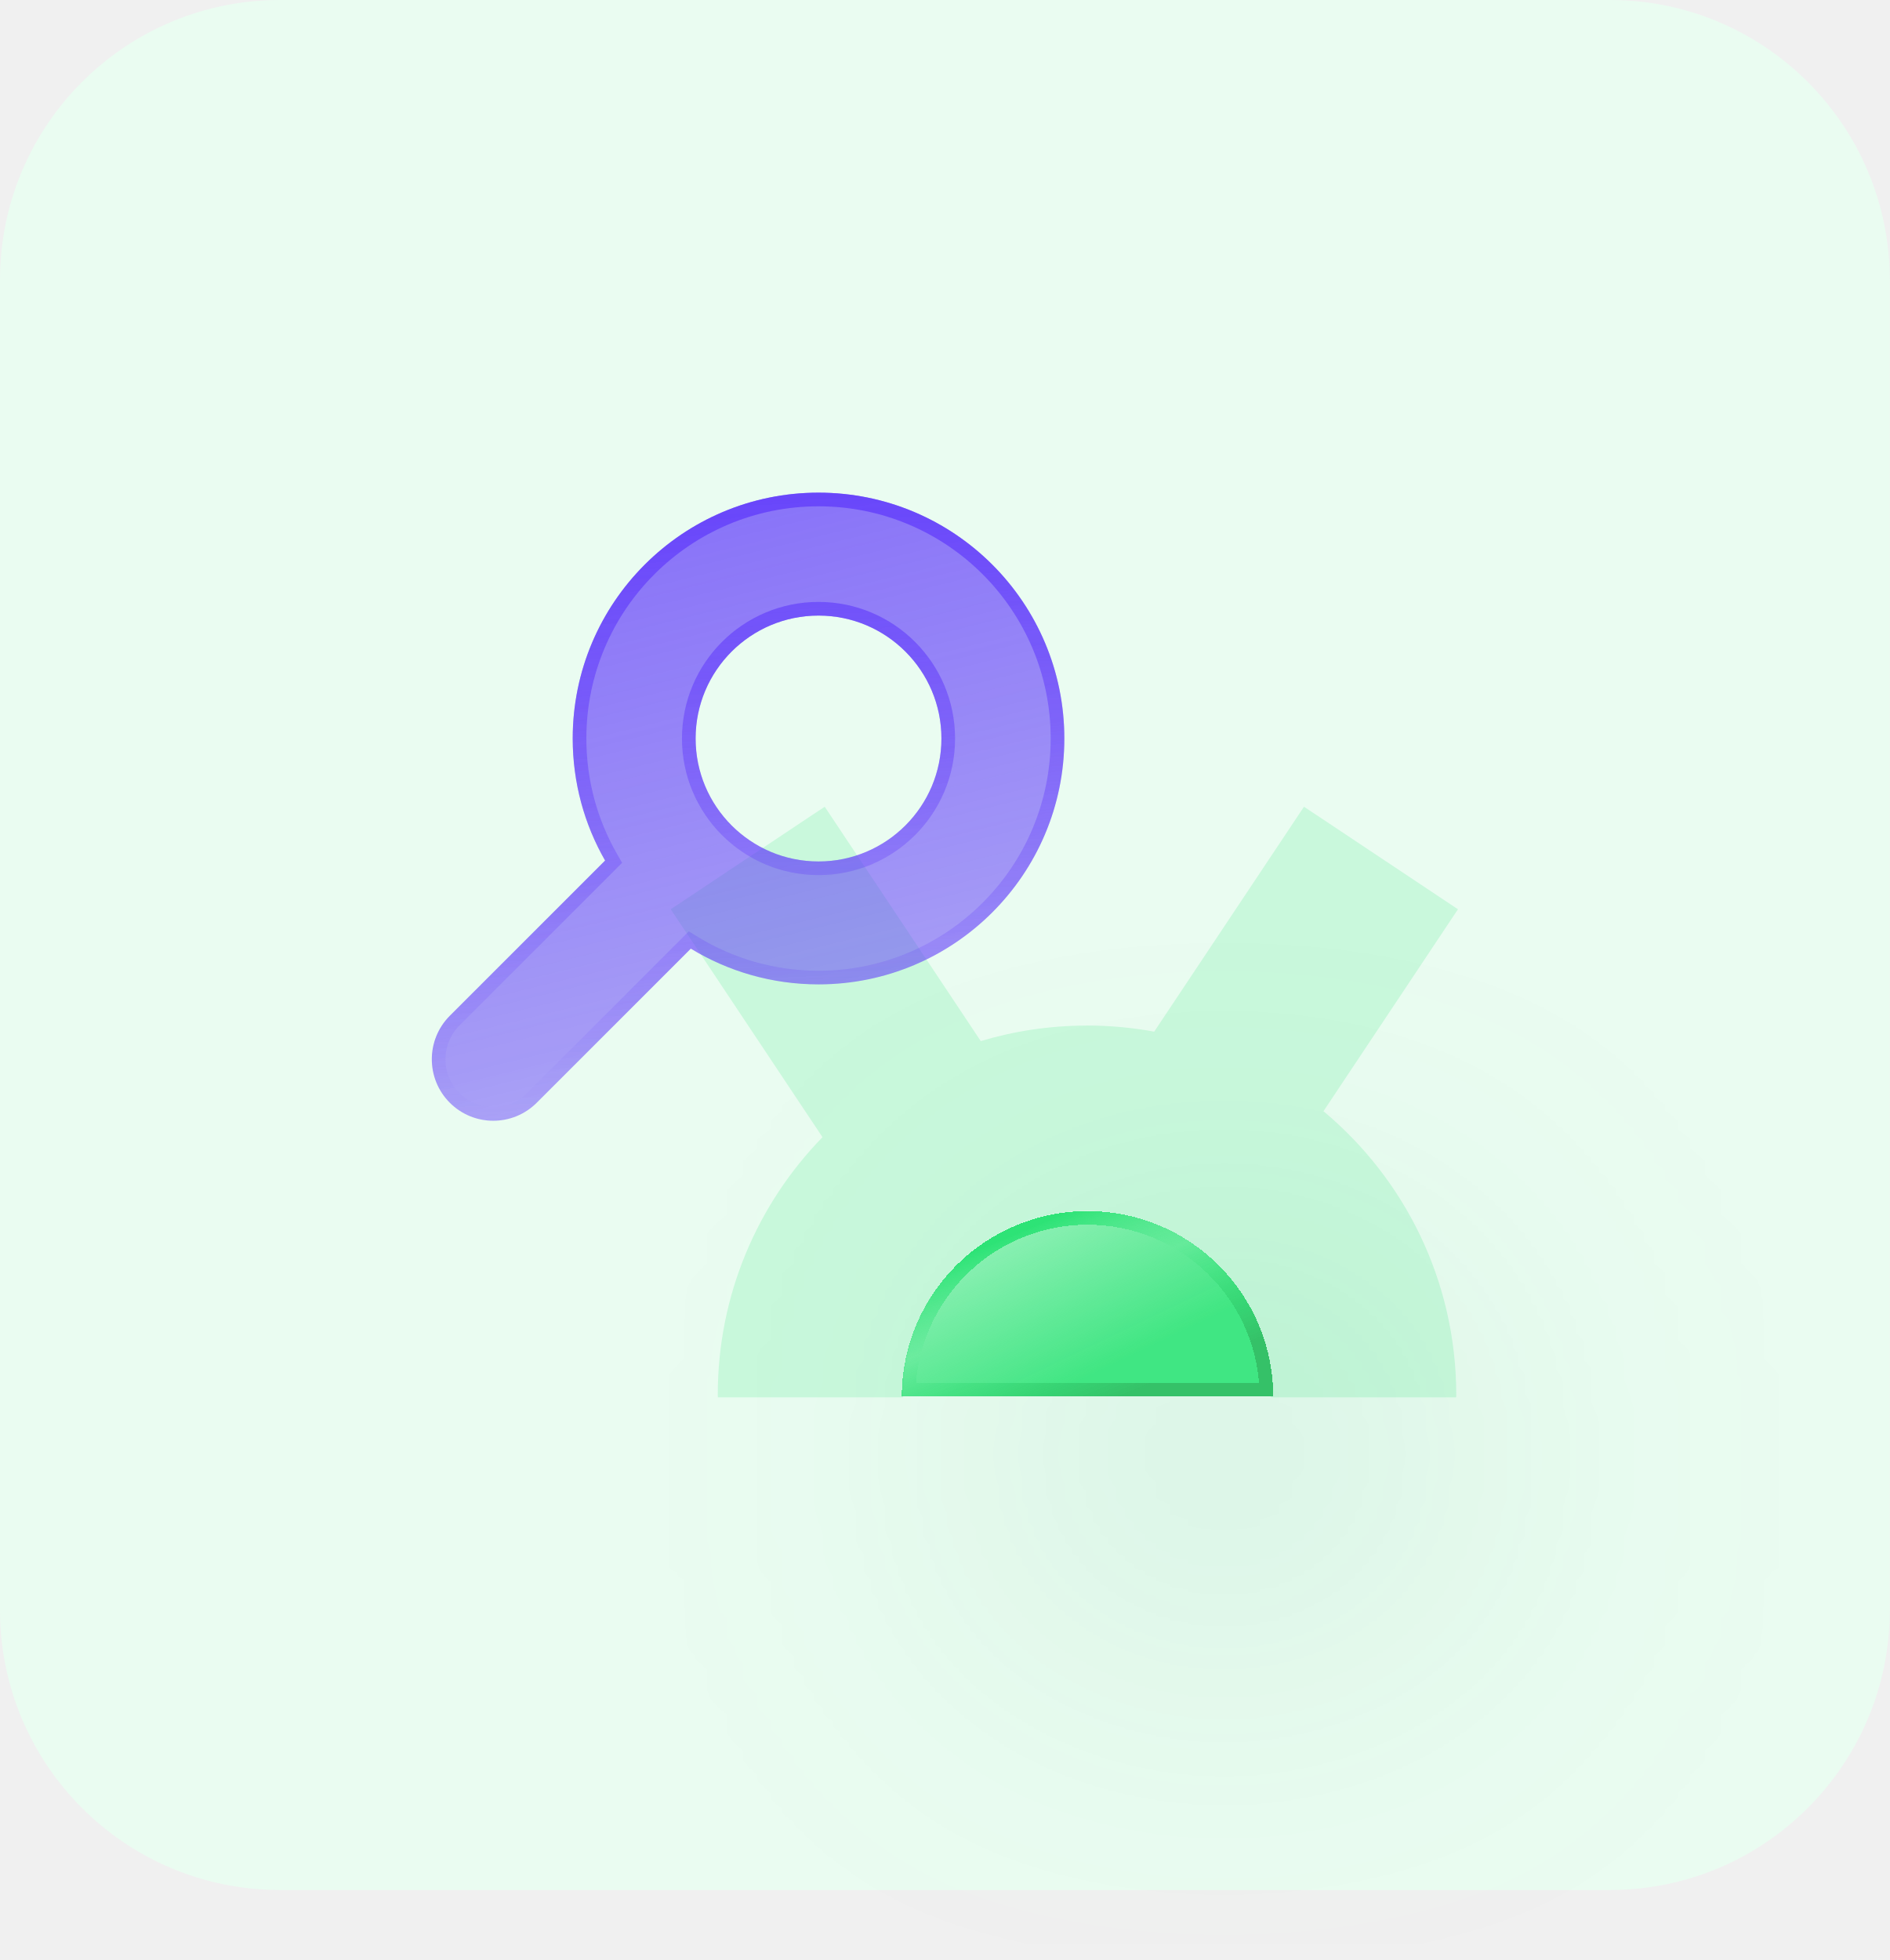
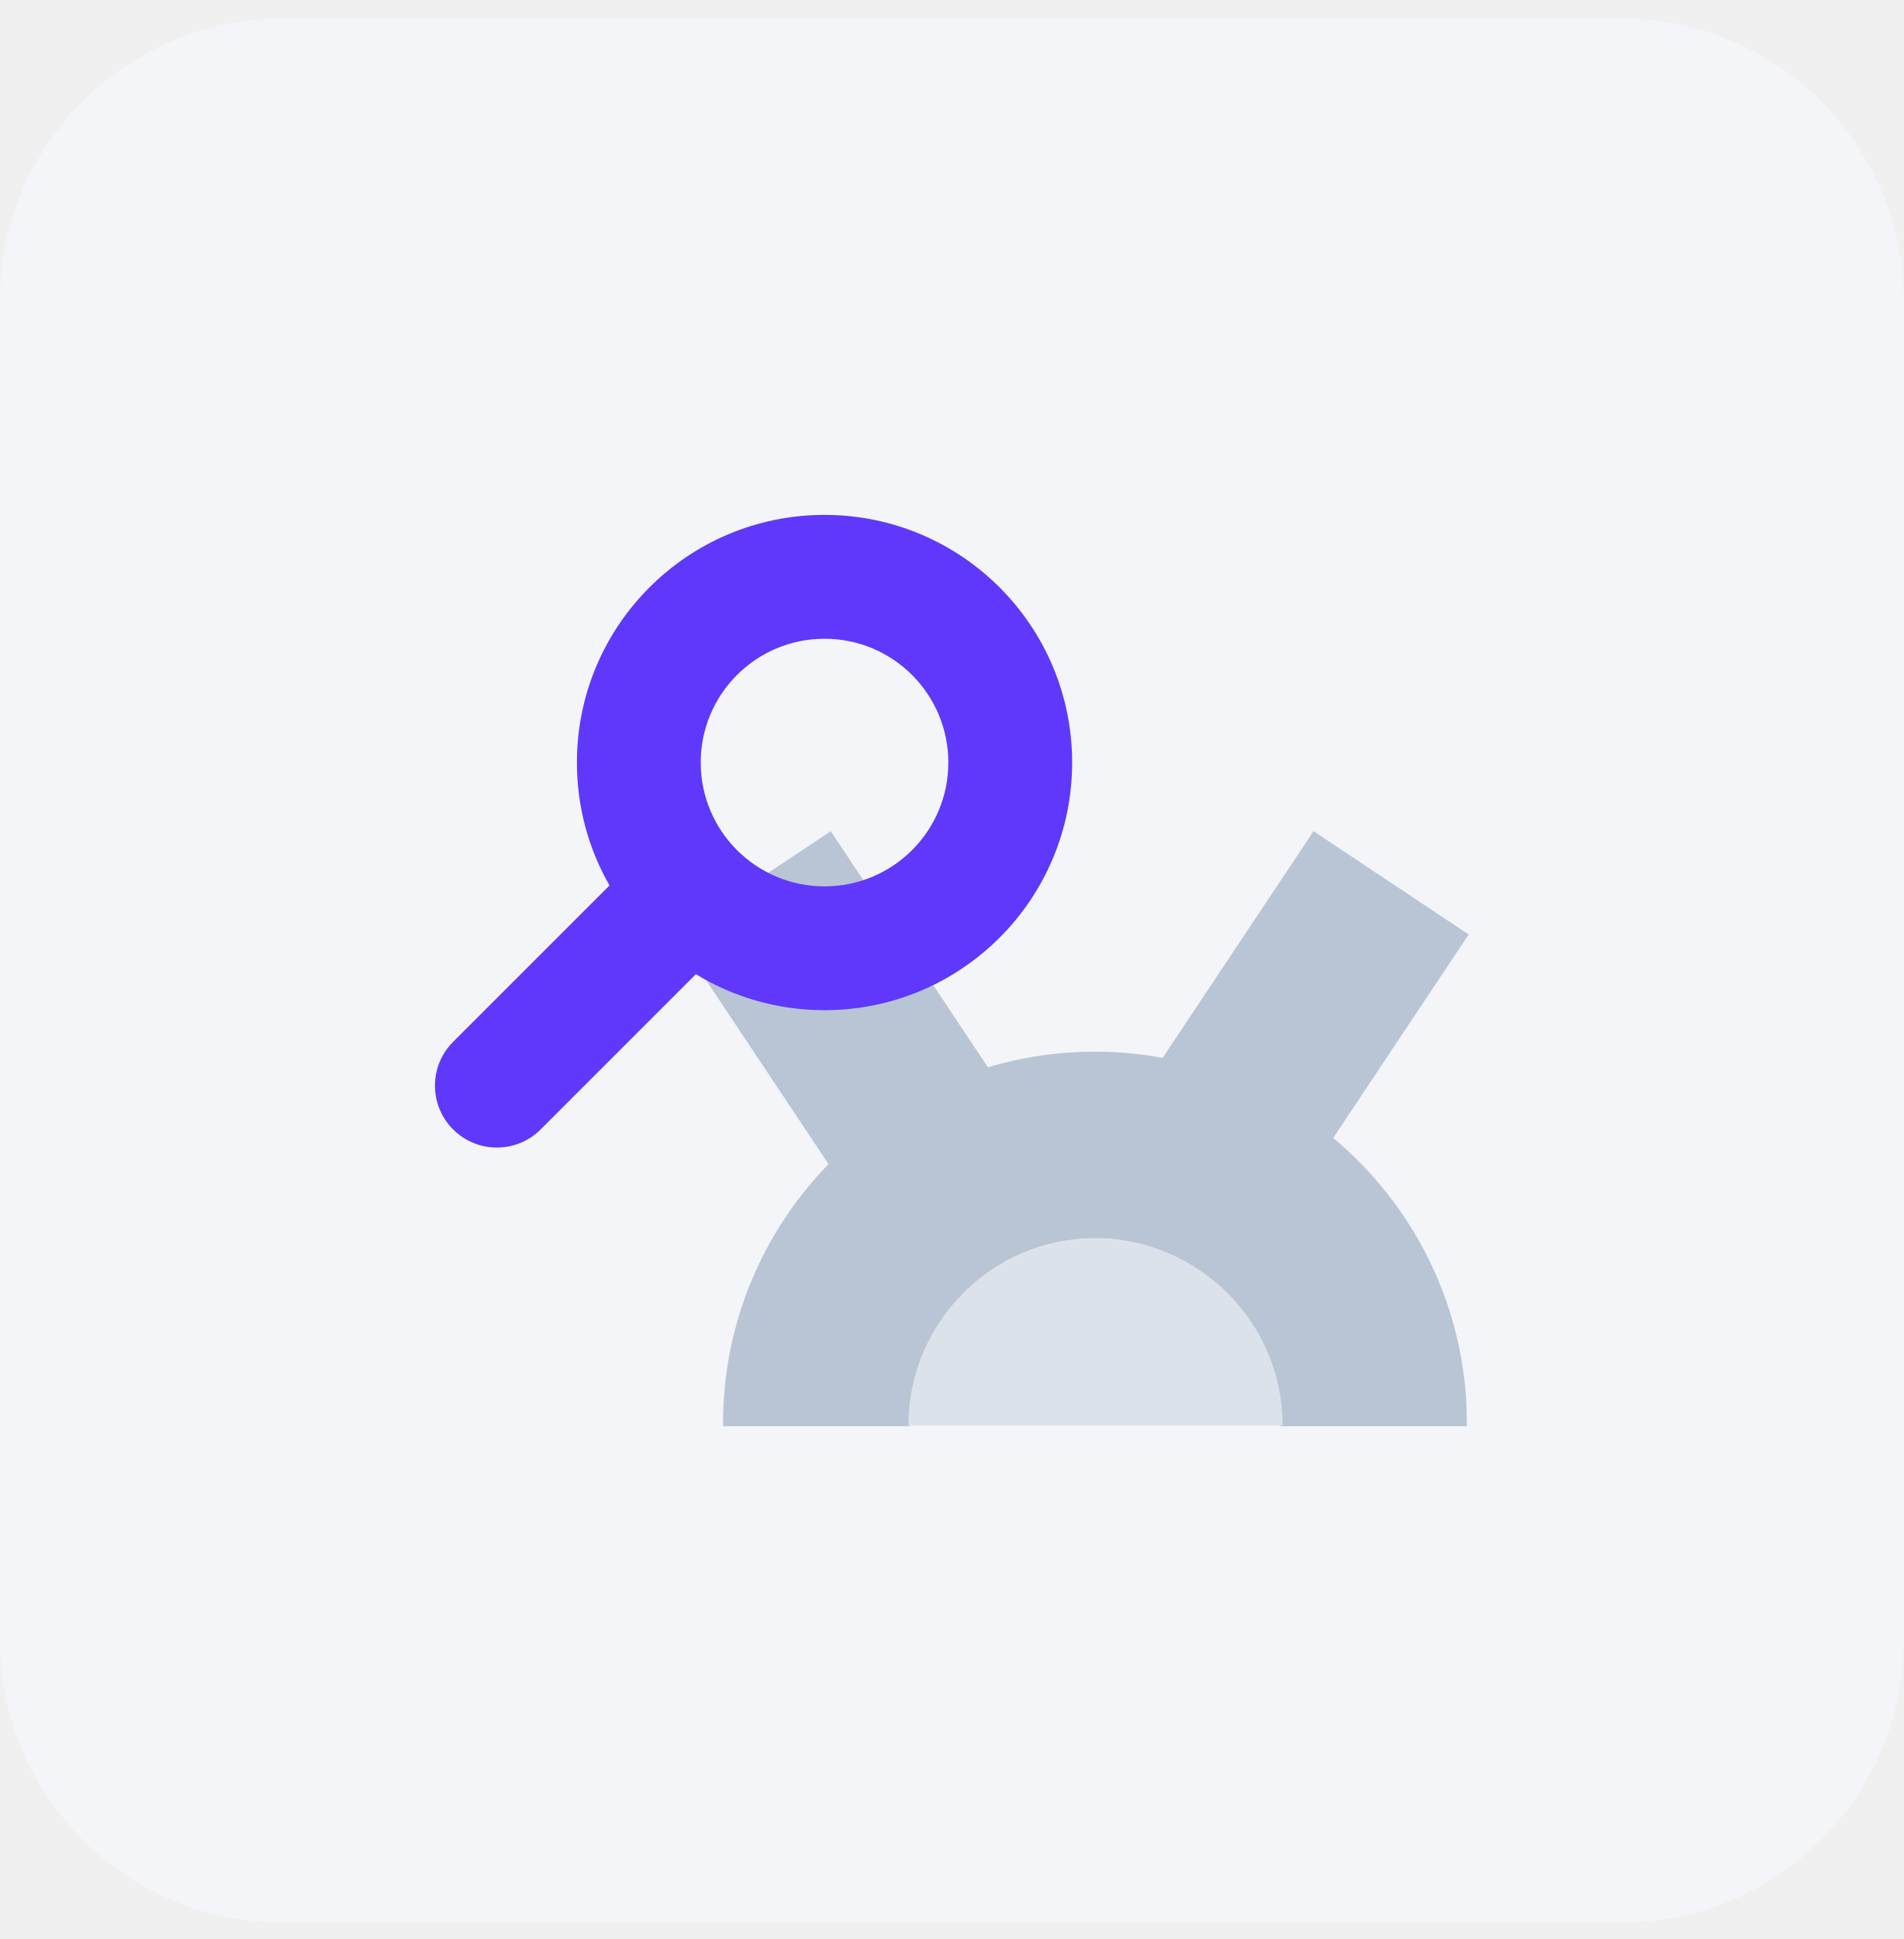
- <svg xmlns="http://www.w3.org/2000/svg" width="54" height="56" viewBox="0 0 54 56" fill="none">
-   <rect width="54" height="54" rx="8" fill="#EAFCF1" />
-   <path fill-rule="evenodd" clip-rule="evenodd" d="M37.261 23.049L32.981 29.476C32.358 29.361 31.717 29.301 31.061 29.301L31.05 29.302L31.04 29.302C29.992 29.304 28.98 29.459 28.025 29.745L23.566 23.049L19.166 25.979L23.503 32.491C21.651 34.392 20.51 36.989 20.51 39.852C20.51 39.863 20.511 39.874 20.511 39.884C20.511 39.894 20.512 39.904 20.512 39.913L20.512 39.924H25.807L25.807 39.919L25.807 39.913C25.806 39.904 25.806 39.894 25.805 39.884C25.804 39.874 25.804 39.863 25.804 39.852C25.804 36.956 28.146 34.608 31.04 34.596C31.043 34.596 31.047 34.596 31.05 34.595C31.054 34.595 31.057 34.595 31.061 34.595C33.965 34.595 36.319 36.949 36.319 39.852C36.319 39.865 36.318 39.878 36.317 39.89C36.316 39.901 36.315 39.913 36.315 39.924H41.61C41.61 39.913 41.611 39.901 41.611 39.89C41.612 39.878 41.612 39.865 41.612 39.852C41.612 36.596 40.137 33.684 37.818 31.749L41.661 25.979L37.261 23.049Z" fill="#C9F8DC" />
-   <g filter="url(#filter0_bd_3308_1342)">
-     <path d="M31.076 34.602C28.146 34.602 25.772 36.974 25.768 39.903H36.383C36.379 36.974 34.005 34.602 31.076 34.602Z" fill="url(#paint0_linear_3308_1342)" shape-rendering="crispEdges" />
-     <path d="M25.967 39.707C26.073 36.978 28.32 34.797 31.076 34.797C33.831 34.797 36.078 36.978 36.184 39.707H25.967Z" stroke="url(#paint1_linear_3308_1342)" stroke-width="0.39" shape-rendering="crispEdges" />
-   </g>
-   <g filter="url(#filter1_b_3308_1342)">
-     <mask id="path-5-inside-1_3308_1342" fill="white">
-       <path fill-rule="evenodd" clip-rule="evenodd" d="M19.877 21.1C19.877 19.161 21.449 17.588 23.389 17.588C25.329 17.588 26.901 19.161 26.901 21.1C26.901 23.04 25.329 24.613 23.389 24.613C21.449 24.613 19.877 23.04 19.877 21.1ZM23.389 14.076C19.51 14.076 16.365 17.221 16.365 21.1C16.365 22.369 16.701 23.559 17.29 24.587L12.853 29.023C12.168 29.709 12.168 30.821 12.853 31.507C13.539 32.193 14.651 32.193 15.337 31.507L19.74 27.104C20.803 27.752 22.053 28.125 23.389 28.125C27.268 28.125 30.413 24.98 30.413 21.1C30.413 17.221 27.268 14.076 23.389 14.076Z" />
-     </mask>
-     <path fill-rule="evenodd" clip-rule="evenodd" d="M19.877 21.1C19.877 19.161 21.449 17.588 23.389 17.588C25.329 17.588 26.901 19.161 26.901 21.1C26.901 23.04 25.329 24.613 23.389 24.613C21.449 24.613 19.877 23.04 19.877 21.1ZM23.389 14.076C19.51 14.076 16.365 17.221 16.365 21.1C16.365 22.369 16.701 23.559 17.29 24.587L12.853 29.023C12.168 29.709 12.168 30.821 12.853 31.507C13.539 32.193 14.651 32.193 15.337 31.507L19.74 27.104C20.803 27.752 22.053 28.125 23.389 28.125C27.268 28.125 30.413 24.98 30.413 21.1C30.413 17.221 27.268 14.076 23.389 14.076Z" fill="url(#paint2_linear_3308_1342)" />
-     <path d="M17.29 24.587L17.566 24.863L17.777 24.652L17.628 24.393L17.29 24.587ZM12.853 29.023L12.577 28.747L12.577 28.747L12.853 29.023ZM12.853 31.507L13.129 31.231H13.129L12.853 31.507ZM15.337 31.507L15.061 31.231L15.337 31.507ZM19.74 27.104L19.943 26.77L19.681 26.611L19.464 26.828L19.74 27.104ZM23.389 17.198C21.234 17.198 19.487 18.945 19.487 21.1H20.267C20.267 19.376 21.665 17.978 23.389 17.978V17.198ZM27.291 21.1C27.291 18.945 25.544 17.198 23.389 17.198V17.978C25.113 17.978 26.511 19.376 26.511 21.1H27.291ZM23.389 25.003C25.544 25.003 27.291 23.256 27.291 21.1H26.511C26.511 22.825 25.113 24.222 23.389 24.222V25.003ZM19.487 21.1C19.487 23.256 21.234 25.003 23.389 25.003V24.222C21.665 24.222 20.267 22.825 20.267 21.1H19.487ZM16.755 21.1C16.755 17.436 19.725 14.466 23.389 14.466V13.686C19.294 13.686 15.974 17.005 15.974 21.1H16.755ZM17.628 24.393C17.073 23.423 16.755 22.299 16.755 21.1H15.974C15.974 22.439 16.33 23.696 16.951 24.781L17.628 24.393ZM13.129 29.299L17.566 24.863L17.014 24.311L12.577 28.747L13.129 29.299ZM13.129 31.231C12.596 30.698 12.596 29.833 13.129 29.299L12.577 28.747C11.739 29.586 11.739 30.945 12.577 31.783L13.129 31.231ZM15.061 31.231C14.527 31.764 13.663 31.764 13.129 31.231L12.577 31.783C13.415 32.621 14.774 32.621 15.613 31.783L15.061 31.231ZM19.464 26.828L15.061 31.231L15.613 31.783L20.016 27.38L19.464 26.828ZM23.389 27.735C22.126 27.735 20.947 27.382 19.943 26.77L19.537 27.437C20.66 28.121 21.979 28.515 23.389 28.515V27.735ZM30.023 21.1C30.023 24.764 27.053 27.735 23.389 27.735V28.515C27.484 28.515 30.804 25.195 30.804 21.1H30.023ZM23.389 14.466C27.053 14.466 30.023 17.436 30.023 21.1H30.804C30.804 17.005 27.484 13.686 23.389 13.686V14.466Z" fill="url(#paint3_linear_3308_1342)" mask="url(#path-5-inside-1_3308_1342)" />
+ <svg xmlns="http://www.w3.org/2000/svg" width="54" height="55" viewBox="0 0 54 55" fill="none">
+   <rect y="0.529" width="54" height="54" rx="8" fill="#F3F5F8" />
+   <path fill-rule="evenodd" clip-rule="evenodd" d="M37.261 23.578L32.981 30.005C32.358 29.891 31.717 29.831 31.061 29.831L31.05 29.831L31.04 29.831C29.992 29.834 28.98 29.988 28.025 30.275L23.566 23.578L19.166 26.508L23.503 33.02C21.651 34.921 20.51 37.518 20.51 40.382C20.51 40.393 20.511 40.403 20.511 40.414C20.511 40.423 20.512 40.433 20.512 40.443L20.512 40.454H25.807L25.807 40.448L25.807 40.443C25.806 40.433 25.806 40.423 25.805 40.414C25.804 40.403 25.804 40.393 25.804 40.382C25.804 37.486 28.146 35.137 31.04 35.126C31.043 35.125 31.047 35.125 31.05 35.125C31.054 35.125 31.057 35.124 31.061 35.124C33.965 35.124 36.319 37.478 36.319 40.382C36.319 40.395 36.318 40.407 36.317 40.42C36.316 40.431 36.315 40.442 36.315 40.454H41.61C41.61 40.442 41.611 40.431 41.611 40.42C41.612 40.407 41.612 40.395 41.612 40.382C41.612 37.126 40.137 34.214 37.818 32.278L41.661 26.508L37.261 23.578Z" fill="#B9C5D4" />
+   <path d="M31.076 35.132C28.146 35.132 25.772 37.504 25.768 40.432H36.383C36.379 37.504 34.005 35.132 31.076 35.132Z" fill="#DCE2EA" />
+   <g filter="url(#filter0_b_3542_1364)">
+     <path fill-rule="evenodd" clip-rule="evenodd" d="M19.877 21.63C19.877 19.69 21.449 18.118 23.389 18.118C25.329 18.118 26.901 19.69 26.901 21.63C26.901 23.57 25.329 25.142 23.389 25.142C21.449 25.142 19.877 23.57 19.877 21.63ZM23.389 14.605C19.509 14.605 16.365 17.75 16.365 21.63C16.365 22.899 16.701 24.089 17.29 25.116L12.853 29.553C12.167 30.239 12.167 31.351 12.853 32.036C13.539 32.722 14.651 32.722 15.337 32.036L19.74 27.633C20.803 28.281 22.053 28.654 23.389 28.654C27.268 28.654 30.413 25.509 30.413 21.63C30.413 17.75 27.268 14.605 23.389 14.605Z" fill="#5F38FB" />
  </g>
  <defs>
-     <filter id="filter0_bd_3308_1342" x="17.963" y="26.797" width="34.029" height="28.715" filterUnits="userSpaceOnUse" color-interpolation-filters="sRGB">
-       <feFlood flood-opacity="0" result="BackgroundImageFix" />
-       <feGaussianBlur in="BackgroundImageFix" stdDeviation="3.902" />
-       <feComposite in2="SourceAlpha" operator="in" result="effect1_backgroundBlur_3308_1342" />
-       <feColorMatrix in="SourceAlpha" type="matrix" values="0 0 0 0 0 0 0 0 0 0 0 0 0 0 0 0 0 0 127 0" result="hardAlpha" />
-       <feOffset dx="3.902" dy="3.902" />
-       <feGaussianBlur stdDeviation="5.854" />
-       <feComposite in2="hardAlpha" operator="out" />
-       <feColorMatrix type="matrix" values="0 0 0 0 0.02 0 0 0 0 0.6 0 0 0 0 0.29 0 0 0 0.3 0" />
-       <feBlend mode="normal" in2="effect1_backgroundBlur_3308_1342" result="effect2_dropShadow_3308_1342" />
-       <feBlend mode="normal" in="SourceGraphic" in2="effect2_dropShadow_3308_1342" result="shape" />
-     </filter>
-     <filter id="filter1_b_3308_1342" x="10.778" y="12.515" width="21.197" height="21.067" filterUnits="userSpaceOnUse" color-interpolation-filters="sRGB">
+     <filter id="filter0_b_3542_1364" x="10.778" y="13.044" width="21.197" height="21.067" filterUnits="userSpaceOnUse" color-interpolation-filters="sRGB">
      <feFlood flood-opacity="0" result="BackgroundImageFix" />
      <feGaussianBlur in="BackgroundImageFix" stdDeviation="0.78" />
-       <feComposite in2="SourceAlpha" operator="in" result="effect1_backgroundBlur_3308_1342" />
-       <feBlend mode="normal" in="SourceGraphic" in2="effect1_backgroundBlur_3308_1342" result="shape" />
+       <feComposite in2="SourceAlpha" operator="in" result="effect1_backgroundBlur_3542_1364" />
+       <feBlend mode="normal" in="SourceGraphic" in2="effect1_backgroundBlur_3542_1364" result="shape" />
    </filter>
-     <linearGradient id="paint0_linear_3308_1342" x1="25.973" y1="34.602" x2="30.369" y2="43.764" gradientUnits="userSpaceOnUse">
-       <stop offset="0.182" stop-color="#2DE376" stop-opacity="0.5" />
-       <stop offset="0.64" stop-color="#2DE376" stop-opacity="0.9" />
-     </linearGradient>
-     <linearGradient id="paint1_linear_3308_1342" x1="25.768" y1="33.985" x2="29.504" y2="42.891" gradientUnits="userSpaceOnUse">
-       <stop offset="0.25" stop-color="#2DE376" />
-       <stop offset="0.471" stop-color="#2DE376" stop-opacity="0" />
-       <stop offset="0.817" stop-color="#35C168" />
-     </linearGradient>
-     <linearGradient id="paint2_linear_3308_1342" x1="25.036" y1="45.369" x2="15.293" y2="5.598" gradientUnits="userSpaceOnUse">
-       <stop offset="0.082" stop-color="#8566FF" stop-opacity="0.3" />
-       <stop offset="0.424" stop-color="#5F38FB" stop-opacity="0.5" />
-       <stop offset="0.762" stop-color="#5F38FB" stop-opacity="0.7" />
-     </linearGradient>
-     <linearGradient id="paint3_linear_3308_1342" x1="21.376" y1="53.378" x2="19.047" y2="0.086" gradientUnits="userSpaceOnUse">
-       <stop offset="0.137" stop-color="#AF9BFD" />
-       <stop offset="0.41" stop-color="#5F38FB" stop-opacity="0" />
-       <stop offset="0.835" stop-color="#5F38FB" />
-     </linearGradient>
  </defs>
</svg>
